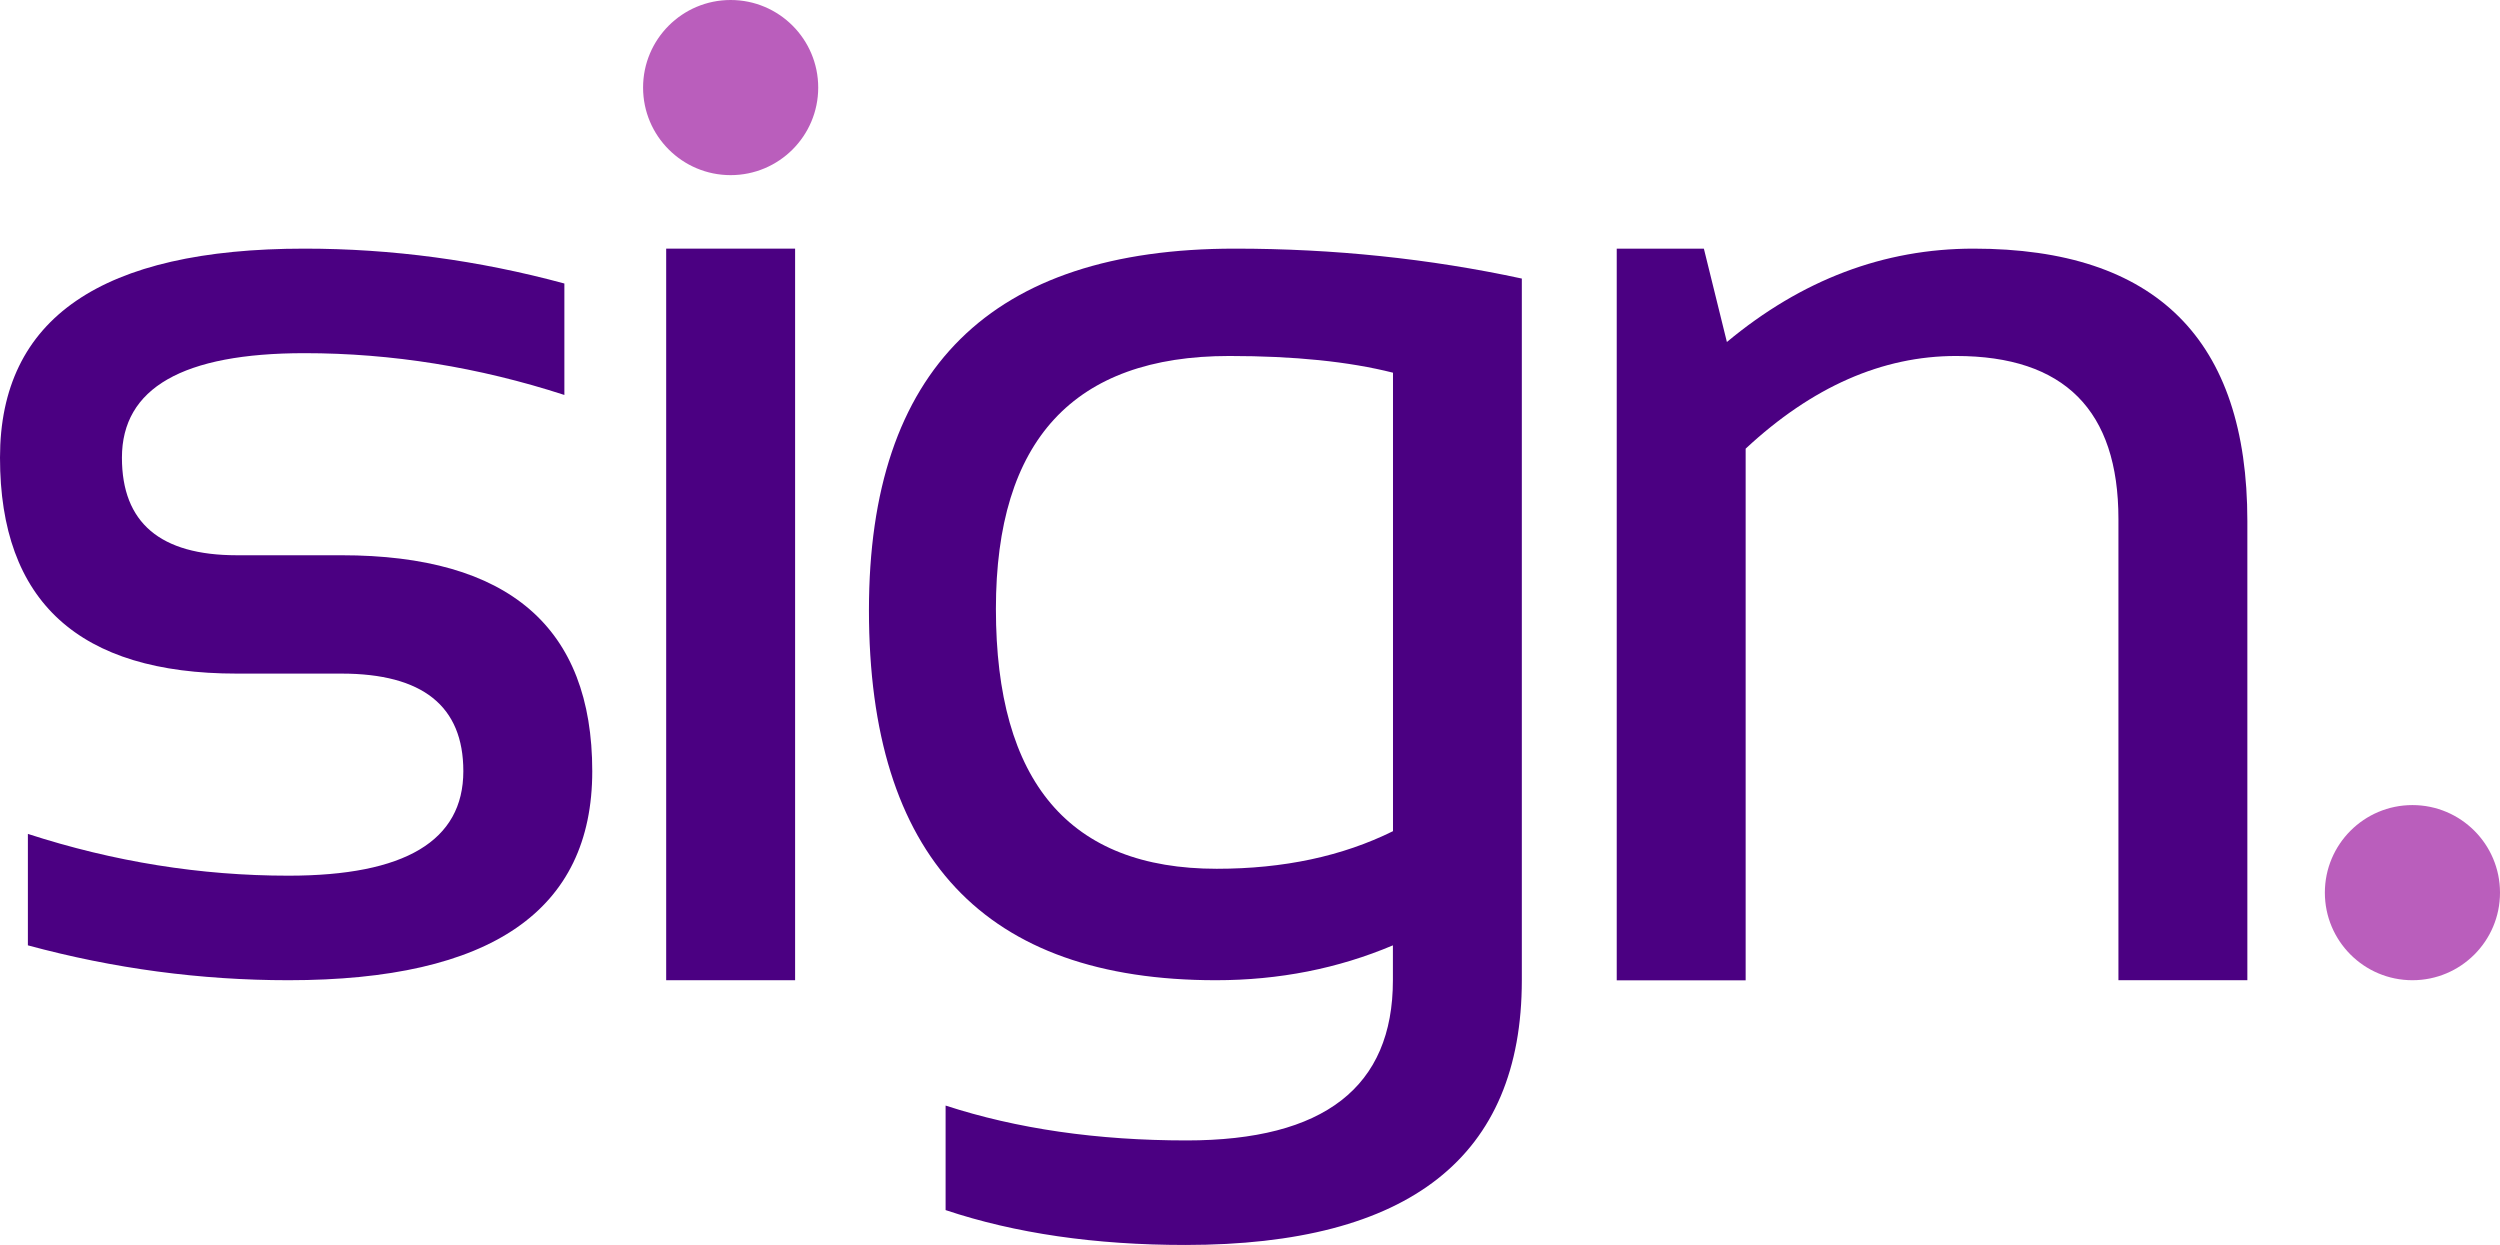
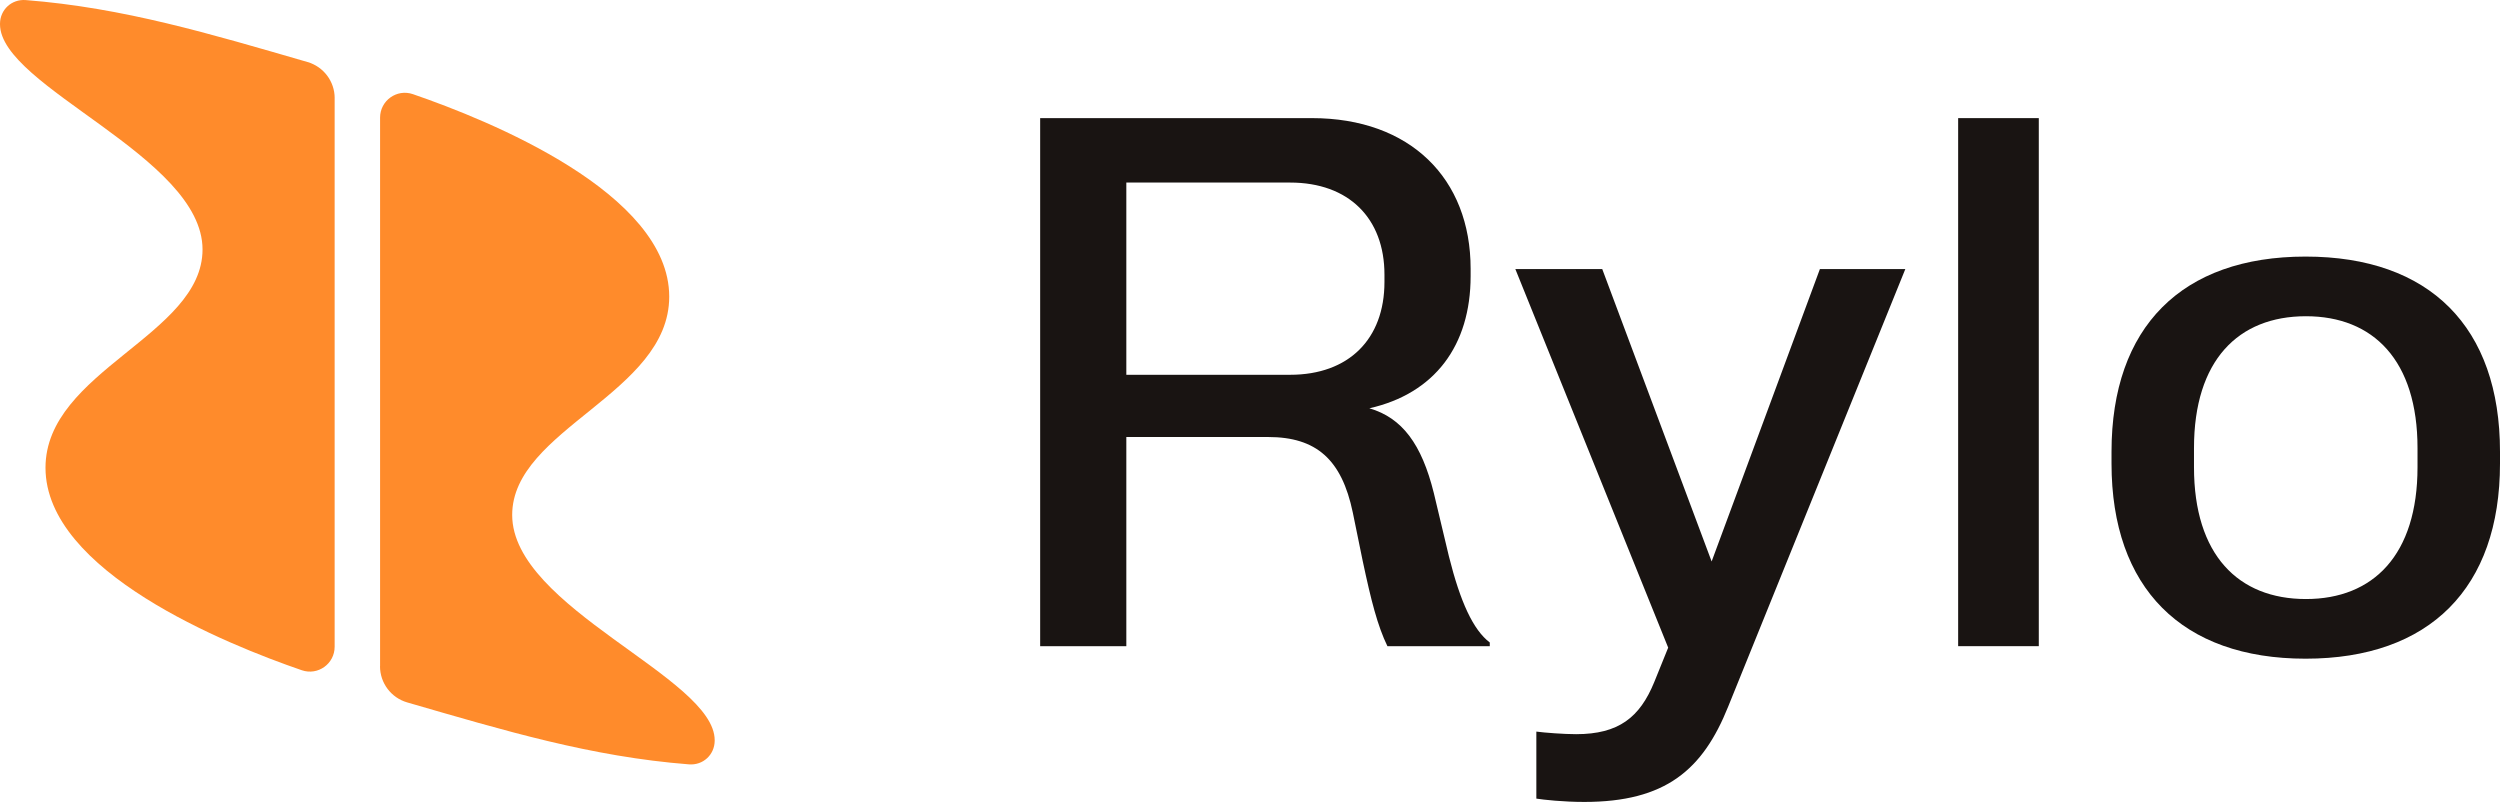
- <svg xmlns="http://www.w3.org/2000/svg" x="0px" y="0px" viewBox="130.47 235.86 293.2 146.01">
-   <style type="text/css">
- .st0 {
-   fill: #4b0082;
- }
- 
- .st1 {
-   fill: #ba5ebc;
- }
-   </style>
-   <g>
-     <path class="st0" d="M133.74,346.73v-13.07c10.08,3.27,20.27,4.9,30.56,4.9c13.67,0,20.51-4.09,20.51-12.26    c0-7.63-4.77-11.44-14.3-11.44h-12.26c-18.52,0-27.78-8.44-27.78-25.33c0-16.34,11.9-24.51,35.71-24.51    c10.24,0,20.4,1.36,30.48,4.09v13.07c-10.08-3.27-20.24-4.9-30.48-4.9c-14.27,0-21.41,4.09-21.41,12.26    c0,7.63,4.49,11.44,13.48,11.44h12.26c19.61,0,29.42,8.44,29.42,25.33c0,16.34-11.88,24.51-35.63,24.51    C154,350.82,143.81,349.46,133.74,346.73z" />
-     <path class="st0" d="M223.72,265.02v85.8H208.6v-85.8H223.72z" />
-     <path class="st0" d="M308.95,350.82c0,20.7-13.16,31.05-39.47,31.05c-10.57,0-19.94-1.36-28.11-4.09v-12.26    c8.34,2.72,17.76,4.09,28.27,4.09c16.12,0,24.19-6.26,24.19-18.79v-4.09c-6.43,2.72-13.35,4.09-20.76,4.09    c-27.13,0-40.69-14.46-40.69-43.39c0-28.27,14.3-42.41,42.9-42.41c11.6,0,22.82,1.17,33.67,3.51V350.82z M293.84,279.57    c-5.18-1.31-11.58-1.96-19.2-1.96c-18.25,0-27.37,9.89-27.37,29.66c0,20.32,8.63,30.48,25.9,30.48c7.85,0,14.73-1.47,20.67-4.41    V279.57z" />
-     <path class="st0" d="M320.08,350.82v-85.8h10.22l2.7,10.95c8.77-7.3,18.41-10.95,28.93-10.95c21.41,0,32.11,10.65,32.11,31.95    v53.85h-15.12v-54.09c0-12.75-6.35-19.12-19.04-19.12c-8.66,0-16.89,3.62-24.68,10.87v62.35H320.08z" />
-   </g>
-   <circle class="st1" cx="216.16" cy="246.13" r="10.27" />
-   <circle class="st1" cx="413.4" cy="340.55" r="10.27" />
+ <svg xmlns="http://www.w3.org/2000/svg" width="1760" height="565" viewBox="0 0 1760 565" fill="none">
+   <path d="M732.273 454.903V83.158H923.59C992.806 83.158 1035.32 125.673 1035.32 189.186V194.371C1035.32 243.366 1009.92 277.067 964.031 287.436C987.103 294.176 1000.84 312.582 1009.4 347.061L1020.03 391.649C1028.06 423.794 1037.14 443.496 1048.8 452.31V454.903H976.733C969.734 440.386 965.327 423.017 959.364 395.019L952.365 360.8C944.588 323.47 926.701 307.657 892.741 307.657H792.935V454.903H732.273ZM908.295 263.846C949.513 263.846 974.659 238.7 974.659 198.518V193.334C974.659 153.67 949.513 128.525 908.295 128.525H792.935V263.846H908.295Z" fill="#191412" />
+   <path d="M1115.29 564.56C1100.51 564.56 1086.51 563.004 1081.59 562.227V515.046C1087.29 515.823 1101.03 516.86 1109.59 516.86C1139.66 516.86 1154.43 504.935 1164.54 480.308L1174.4 455.94L1066.81 189.445H1127.99L1204.99 395.278L1281.2 189.445H1341.34L1216.65 497.418C1198.76 542.006 1172.58 564.56 1115.29 564.56Z" fill="#191412" />
+   <path d="M1378.54 454.903V83.158H1435.31V454.903H1378.54Z" fill="#191412" />
+   <path d="M1623.12 463.717C1536.02 463.717 1486.51 413.943 1486.51 326.322V318.026C1486.51 230.145 1536.02 180.631 1623.12 180.631C1710.49 180.631 1760 230.145 1760 318.026V326.322C1760 413.943 1710.49 463.717 1623.12 463.717ZM1623.38 421.721C1670.82 421.721 1701.93 390.612 1701.93 328.914V315.434C1701.93 253.736 1670.82 222.627 1623.38 222.627C1575.68 222.627 1544.57 253.736 1544.57 315.434V328.914C1544.57 390.612 1575.68 421.721 1623.38 421.721Z" fill="#191412" />
+   <path d="M235.589 69.097V455.319C235.589 467.311 223.828 475.751 212.482 471.854C159.143 453.521 32.031 402.21 32.031 329.292C32.031 261.171 142.585 236.034 142.585 175.615C142.562 110.215 0 61.233 0 17.049V16.703C0.069 6.787 8.21 -0.708 18.126 0.053C87.124 5.449 147.797 23.783 216.472 43.661C227.795 46.936 235.612 57.313 235.612 69.097H235.589Z" fill="#FF8B2B" />
+   <path d="M267.574 469.064V82.818C267.574 70.827 279.335 62.386 290.681 66.284C344.021 84.617 471.132 135.927 471.132 208.846C471.132 276.967 360.579 302.103 360.579 362.523C360.579 427.969 503.141 476.927 503.141 521.112V521.458C503.071 531.374 494.931 538.892 485.015 538.108C416.017 532.711 355.344 514.378 286.669 494.5C275.346 491.225 267.528 480.848 267.528 469.064H267.574Z" fill="#FF8B2B" />
</svg>
